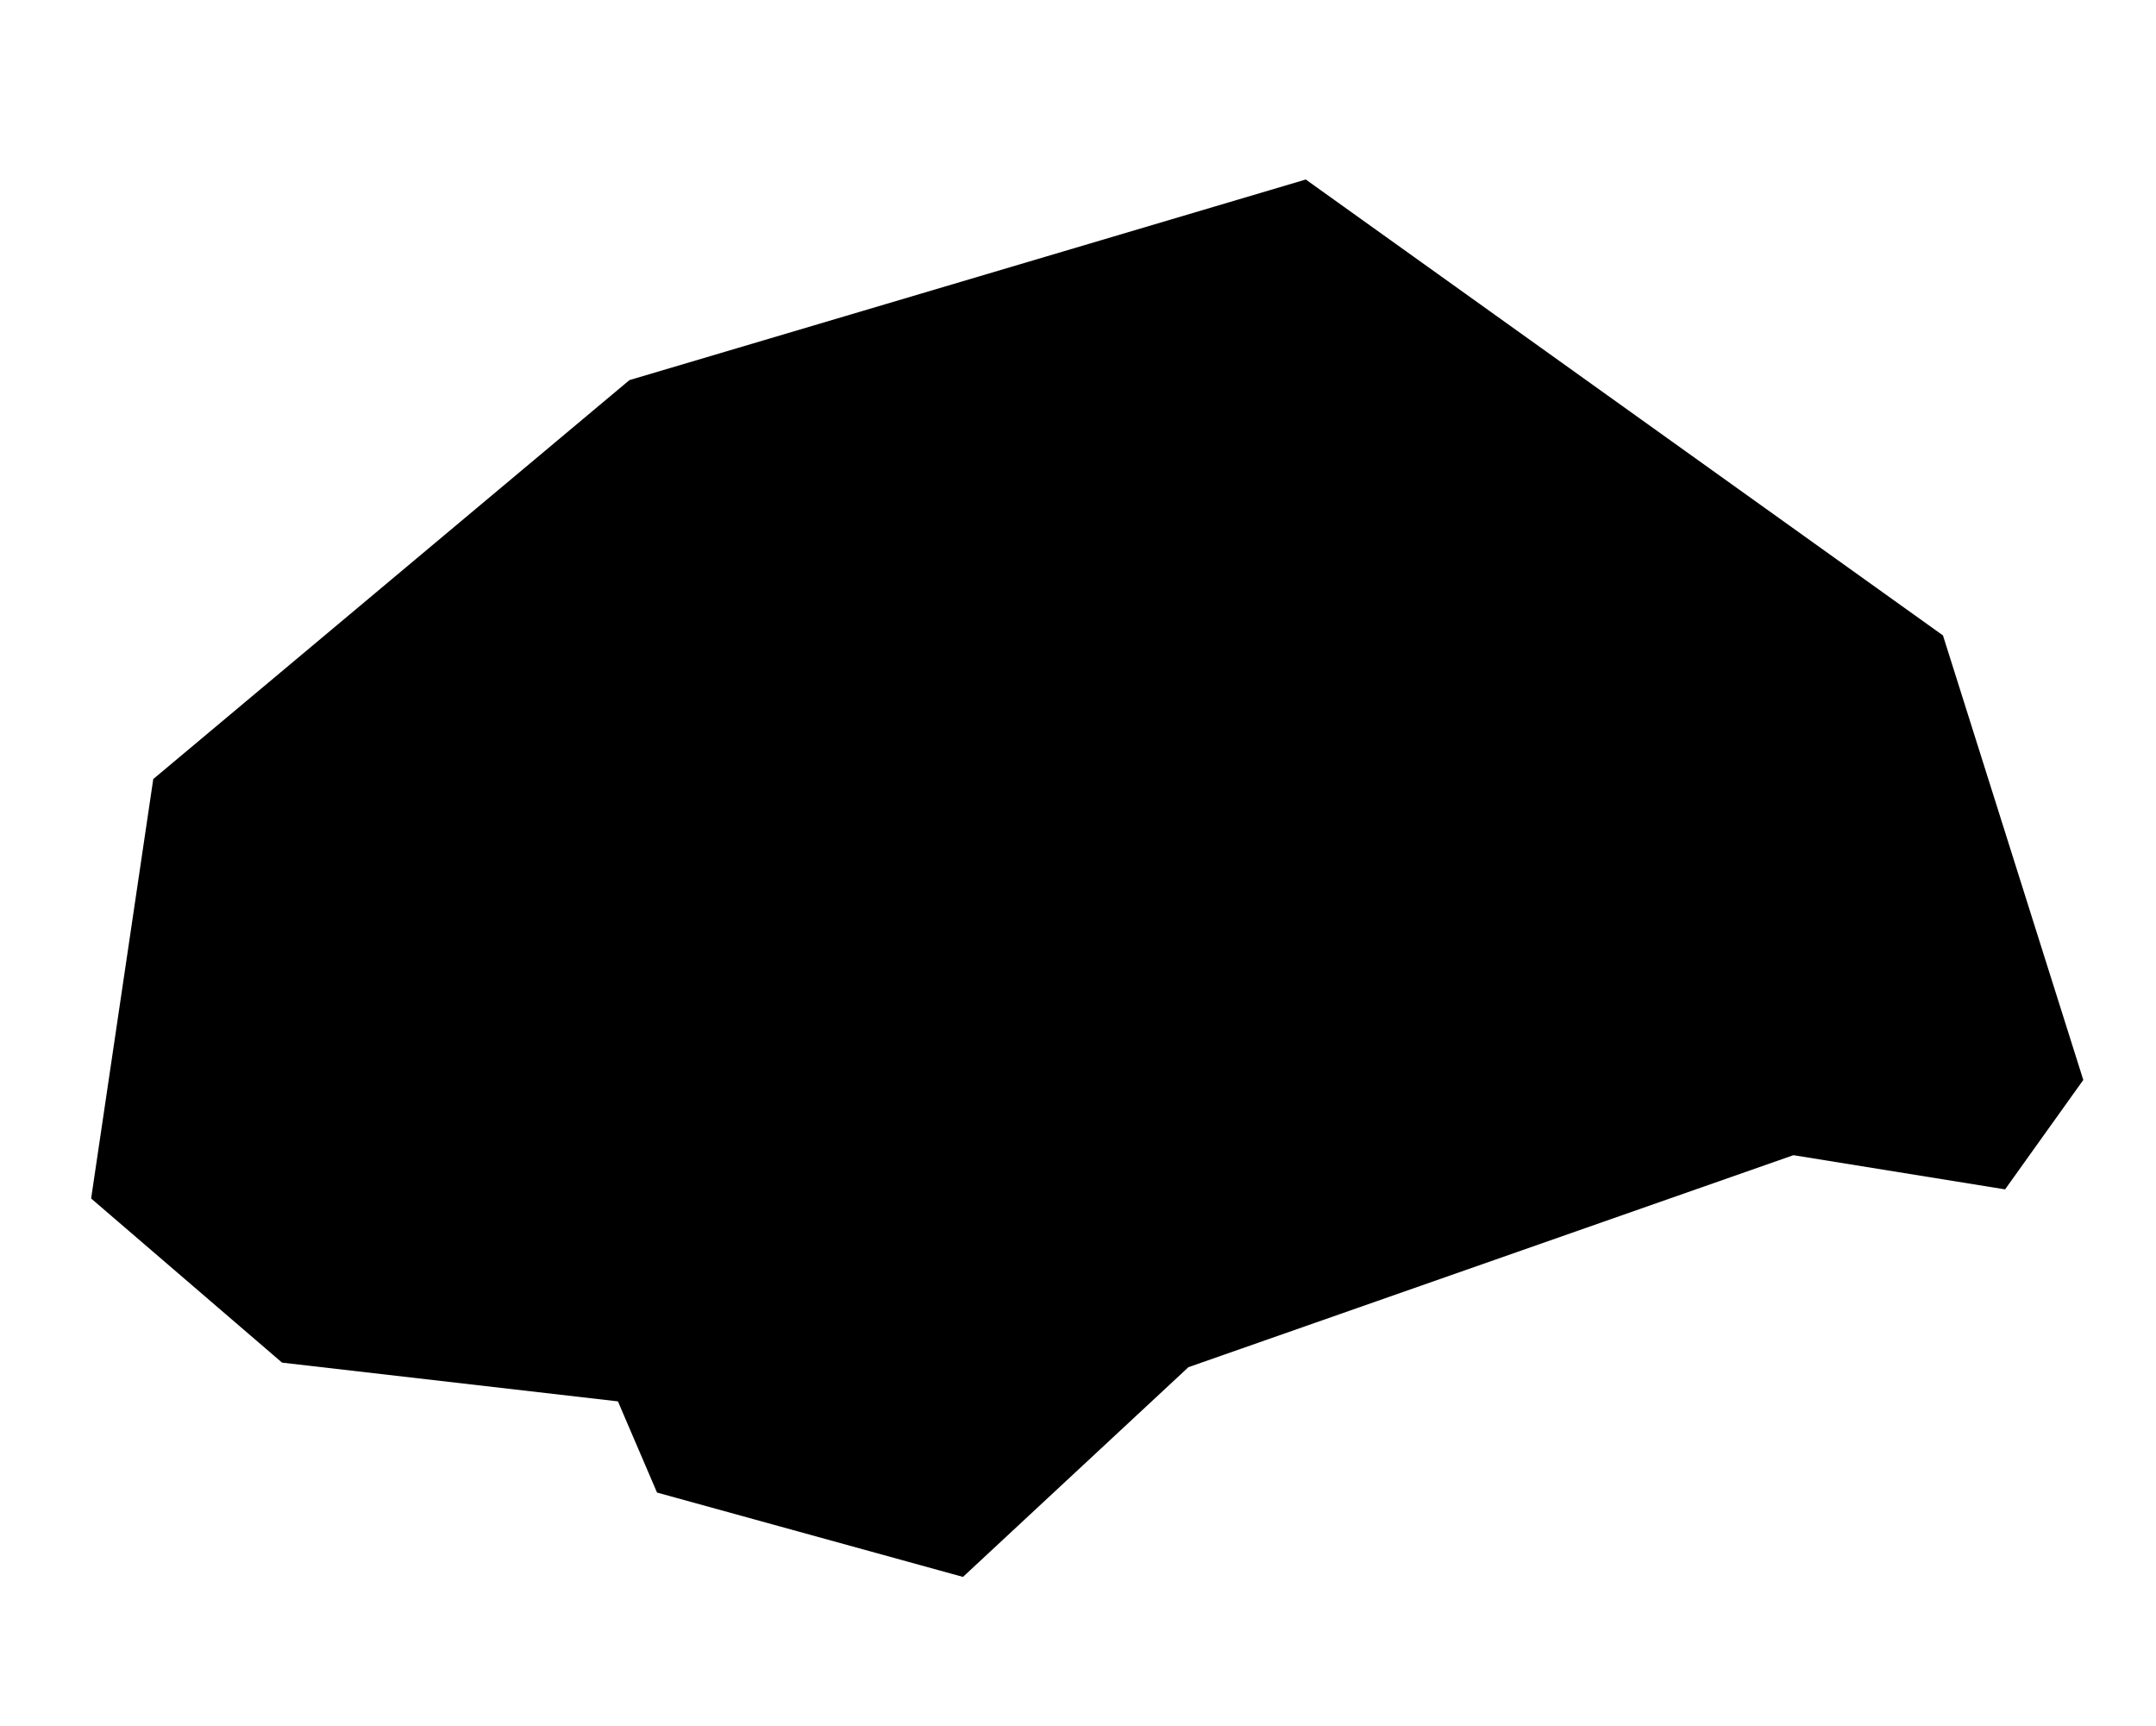
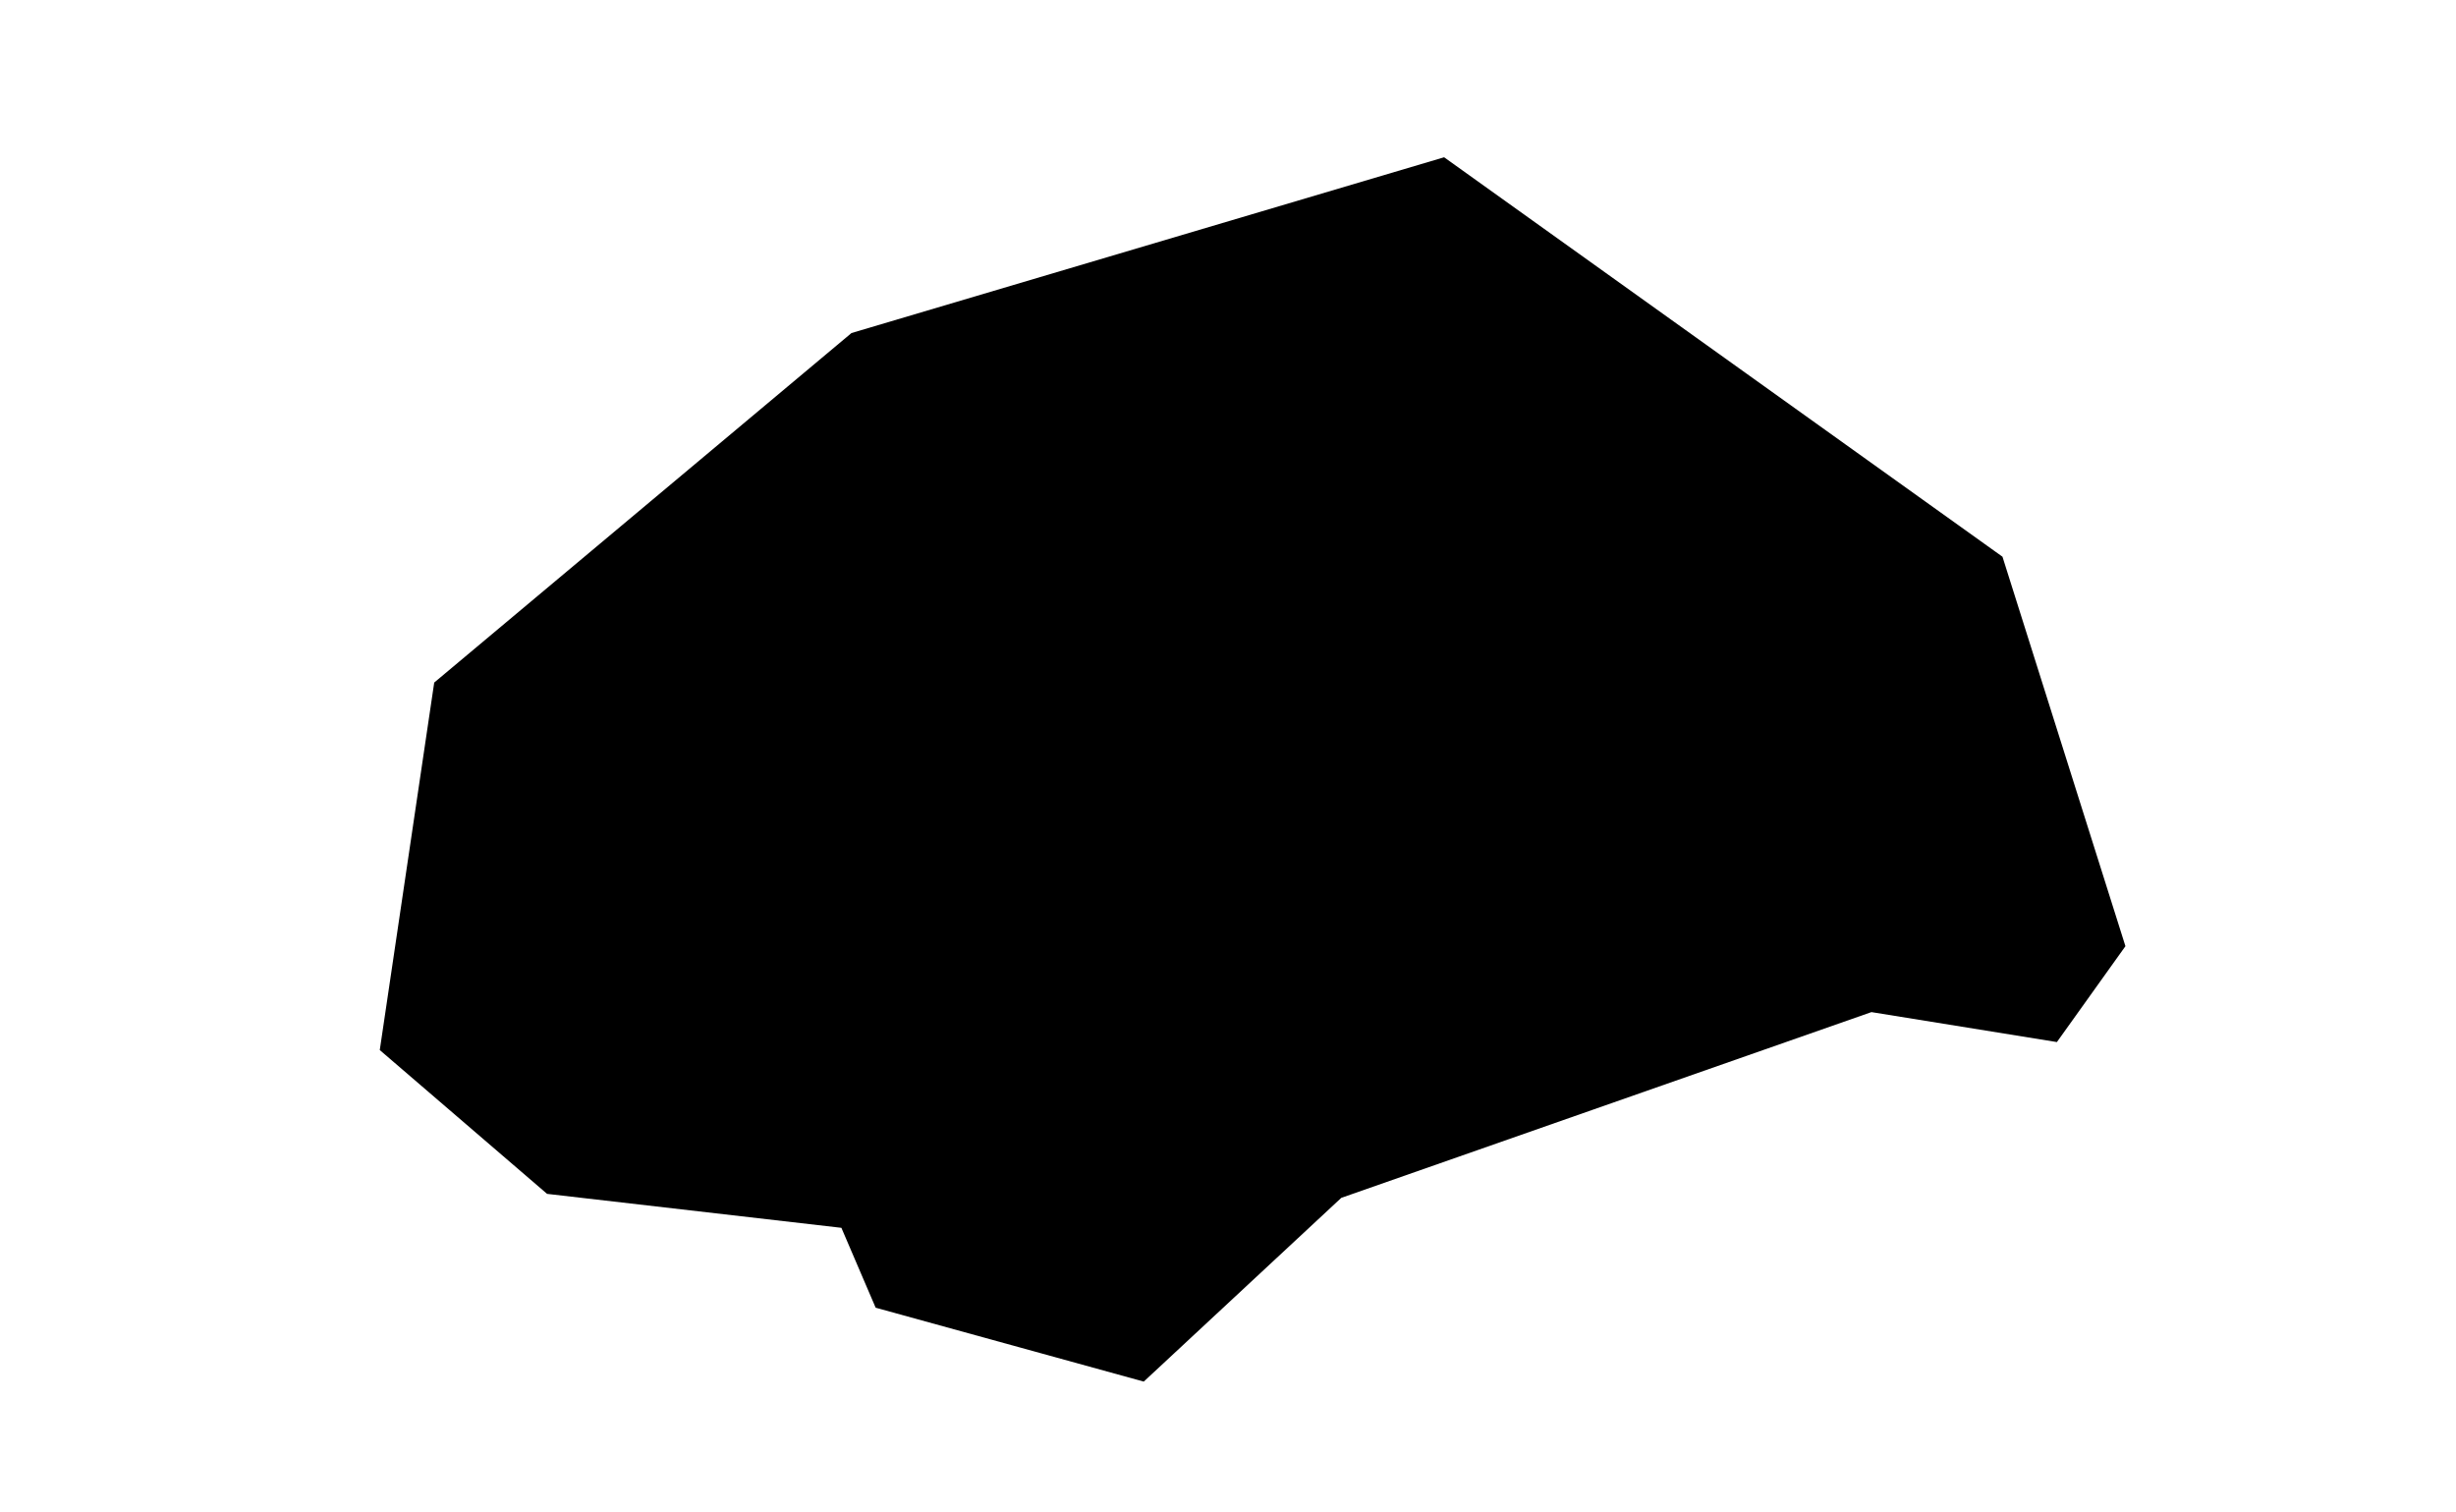
- <svg xmlns="http://www.w3.org/2000/svg" width="50mm" height="40mm" viewBox="0 0 50 40" version="1.1" id="svg1" xml:space="preserve">
+ <svg xmlns="http://www.w3.org/2000/svg" width="65mm" height="40mm" viewBox="0 0 65 40" version="1.1" id="svg1" xml:space="preserve">
  <defs id="defs1" />
  <g id="layer2">
-     <g id="g40" transform="matrix(0.3624153,0,0,0.3590676,-13.30444,-33.04853)">
+     <g id="g40" transform="matrix(0.3624153,0,0,0.3590676,-5.366939,-33.04853)">
      <path d="m 42.542,169.432 12.218,10.599 21.492,2.502 2.502,5.888 19.578,5.447 14.426,-13.543 38.715,-13.69 13.543,2.208 5.005,-7.066 -8.979,-28.705 -40.775,-29.441 -43.278,12.954 -30.471,25.761 z" id="path5" />
      <path d="m 76.693,180.325 4.563,-15.604 45.633,-18.842" id="path6" />
      <path d="m 135.427,156.33 5.152,-12.954 6.624,-8.243" id="path8" />
      <path d="m 93.474,149.412 v -13.984 l 6.477,-5.152 -0.147,-8.538 10.451,-7.507" id="path15" />
      <path d="m 86.09,169.981 5.656,2.985 5.027,-1.257 0.943,-6.127 11.782,-1.414 1.414,7.227 2.356,-7.069 9.897,-8.64 6.441,0.785" id="path21" />
      <path d="m 89.232,182.549 h 9.583 l 7.227,-7.227 9.269,0.471 7.541,-6.755 8.955,-0.628 -8.326,-6.284" id="path22" />
      <path d="m 139.818,161.969 h 8.326 l -0.943,-10.211 -3.299,-2.042 10.84,-2.671" id="path23" />
      <path d="m 106.042,148.93 -5.97,-6.912 9.426,-11.311 4.085,4.713 2.199,-16.653 10.211,-0.314" id="path24" />
      <path d="m 126.308,131.806 -0.943,-5.498 5.656,-5.656 6.284,4.713 1.571,4.556" id="path25" />
      <path d="m 132.278,129.293 4.87,8.798 -3.299,10.211" id="path26" />
      <path d="m 76.664,147.673 4.085,12.097 5.97,0.943" id="path27" />
      <path d="m 85.933,154.428 -3.77,-13.039 -6.284,-0.785 -5.184,11.782" id="path28" />
      <path d="m 59.855,142.646 v 16.338 l 13.039,2.671" id="path29" />
      <path d="m 52.942,154.271 6.441,14.296" id="path30" />
      <path d="m 65.825,166.839 12.097,-1.728 1.885,-3.77" id="path31" />
      <path d="m 70.538,141.861 -6.284,-6.755 7.227,-5.341 6.127,-8.955 13.353,-1.571 2.828,5.341" id="path32" />
      <path d="m 82.634,126.622 0.785,11.311 5.341,-4.085" id="path33" />
      <path d="m 49.8,149.401 5.184,-0.314 -0.628,-4.242" id="path34" />
      <path d="m 53.257,166.839 7.384,8.64 8.64,1.728 6.284,-5.184" id="path35" />
      <path d="m 85.619,188.362 5.498,-3.299" id="path36" />
      <path d="m 109.498,142.175 5.656,6.755" id="path37" />
      <path d="m 121.438,132.906 v 12.725" id="path38" />
      <path d="m 151.444,154.9 4.87,1.1 4.242,-7.227" id="path39" />
      <path d="m 114.052,108.952 4.173,6.491" id="path40" />
    </g>
  </g>
</svg>
